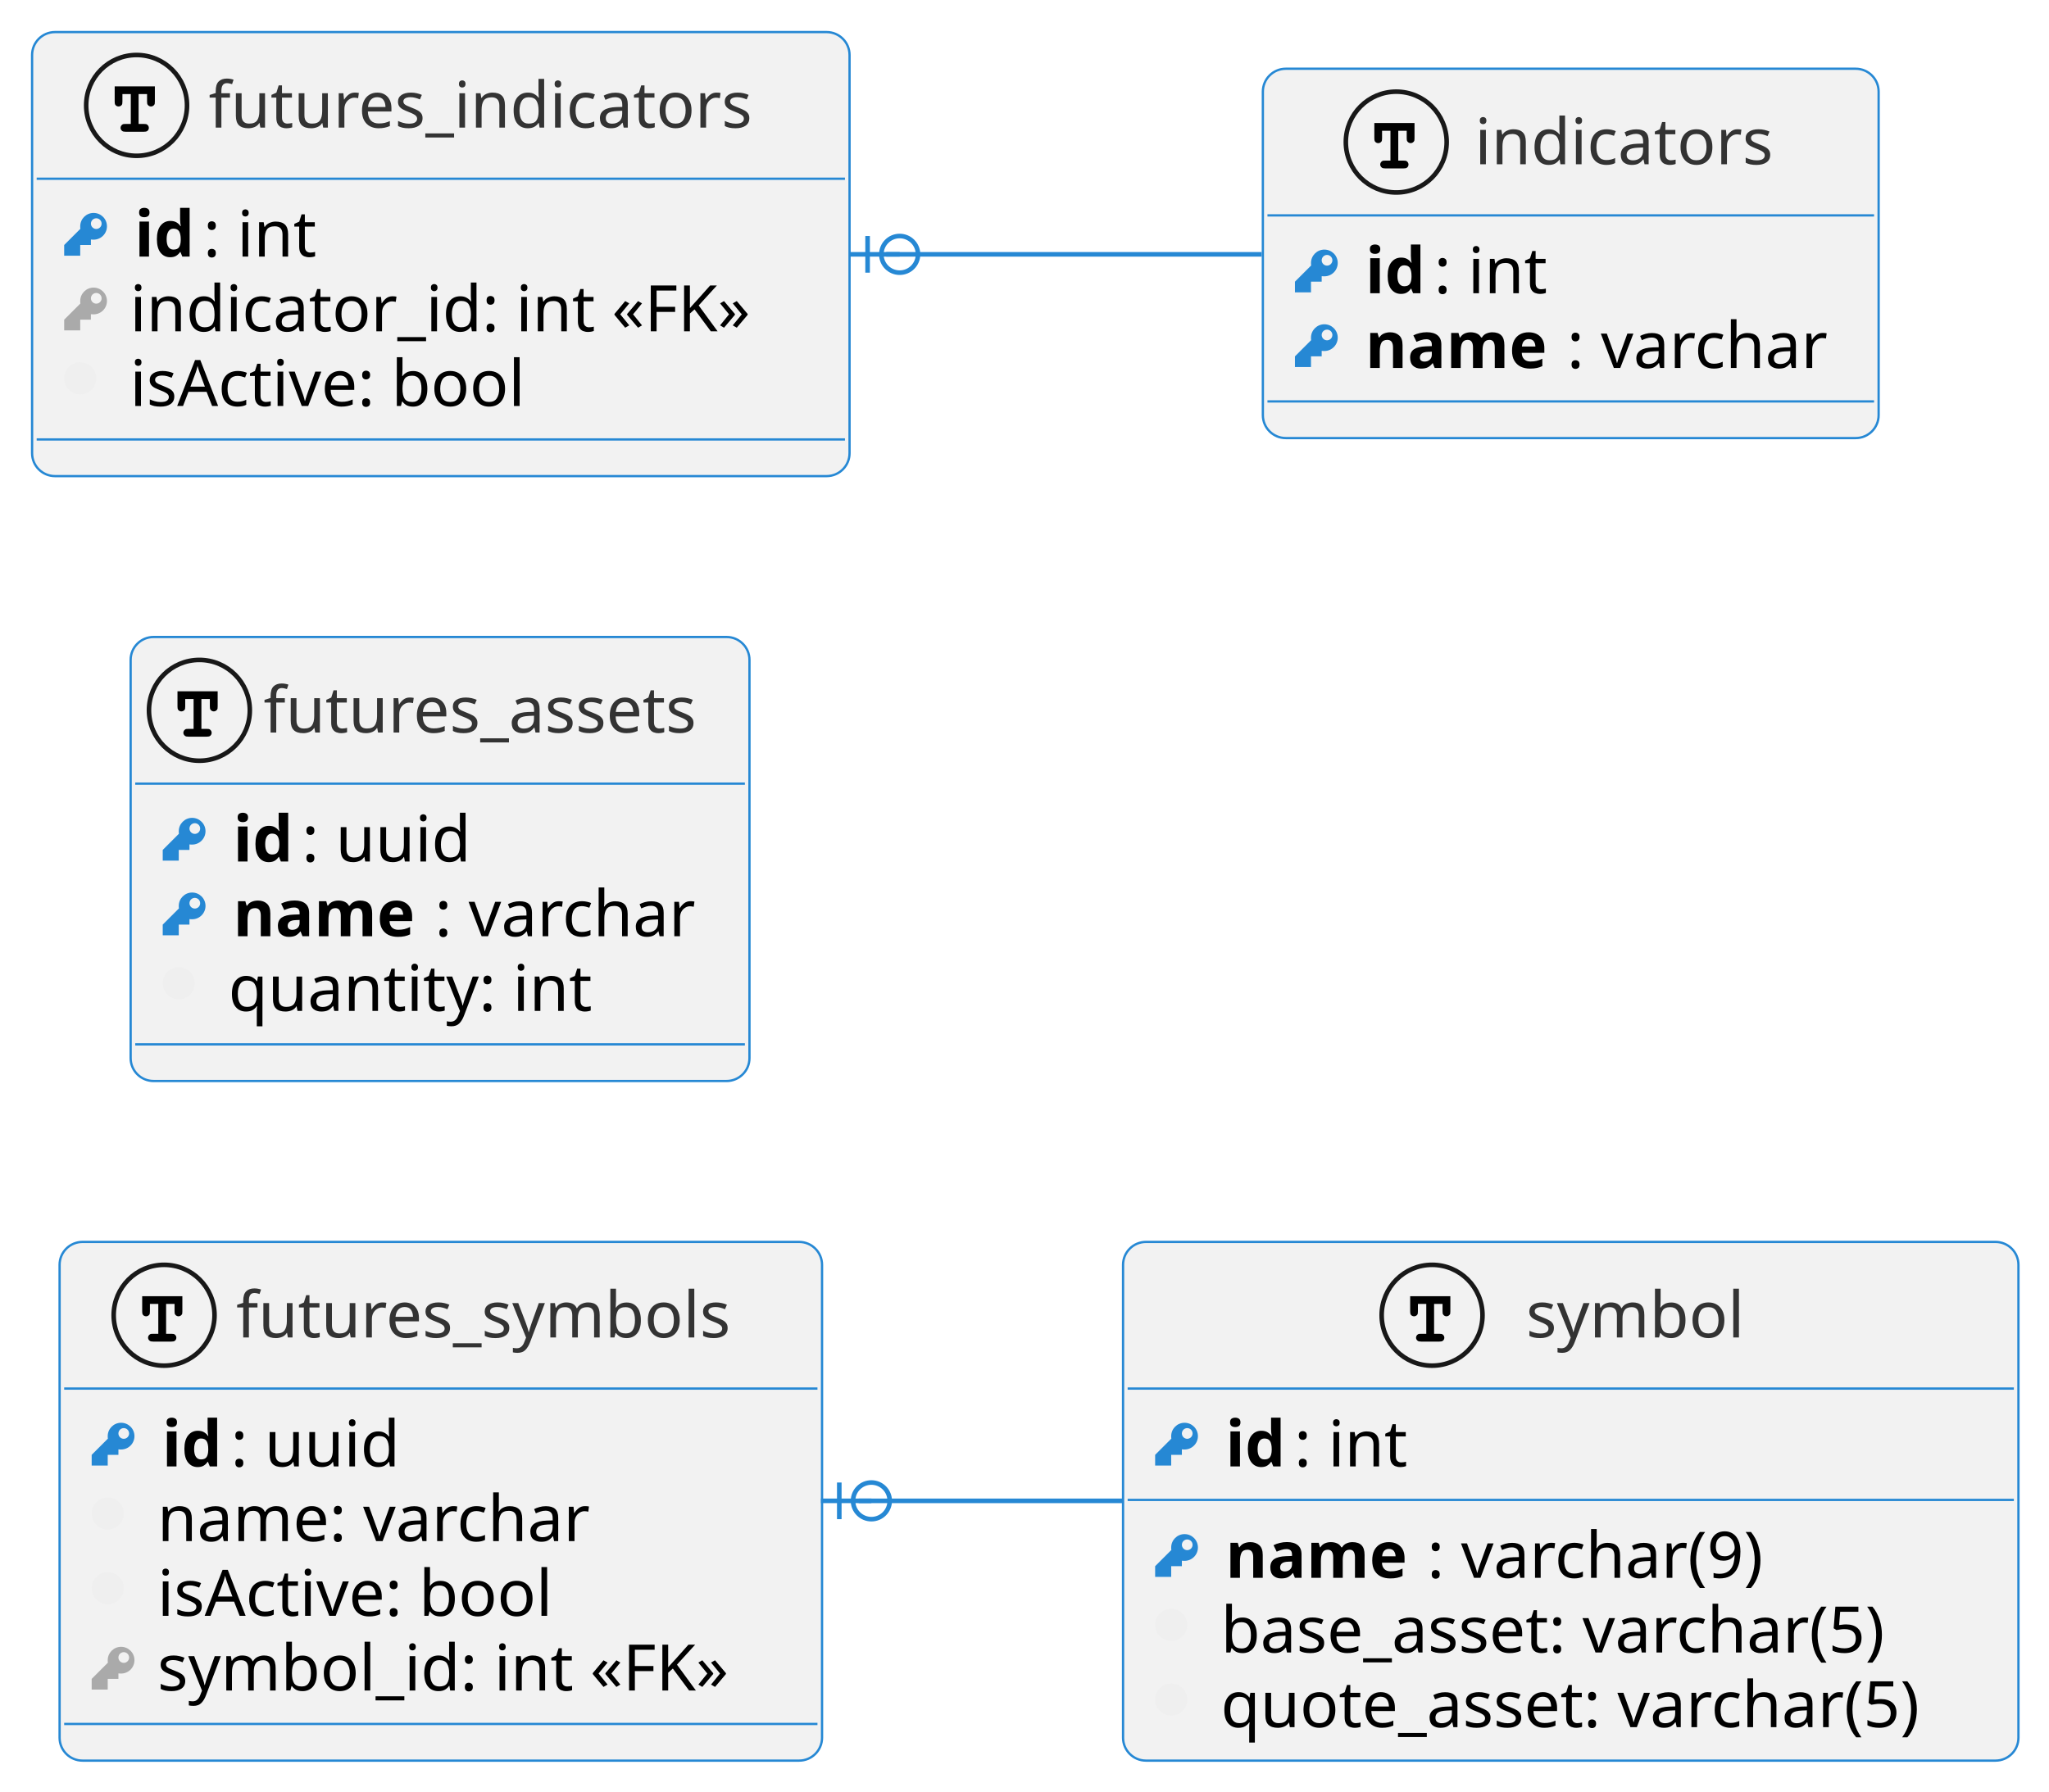
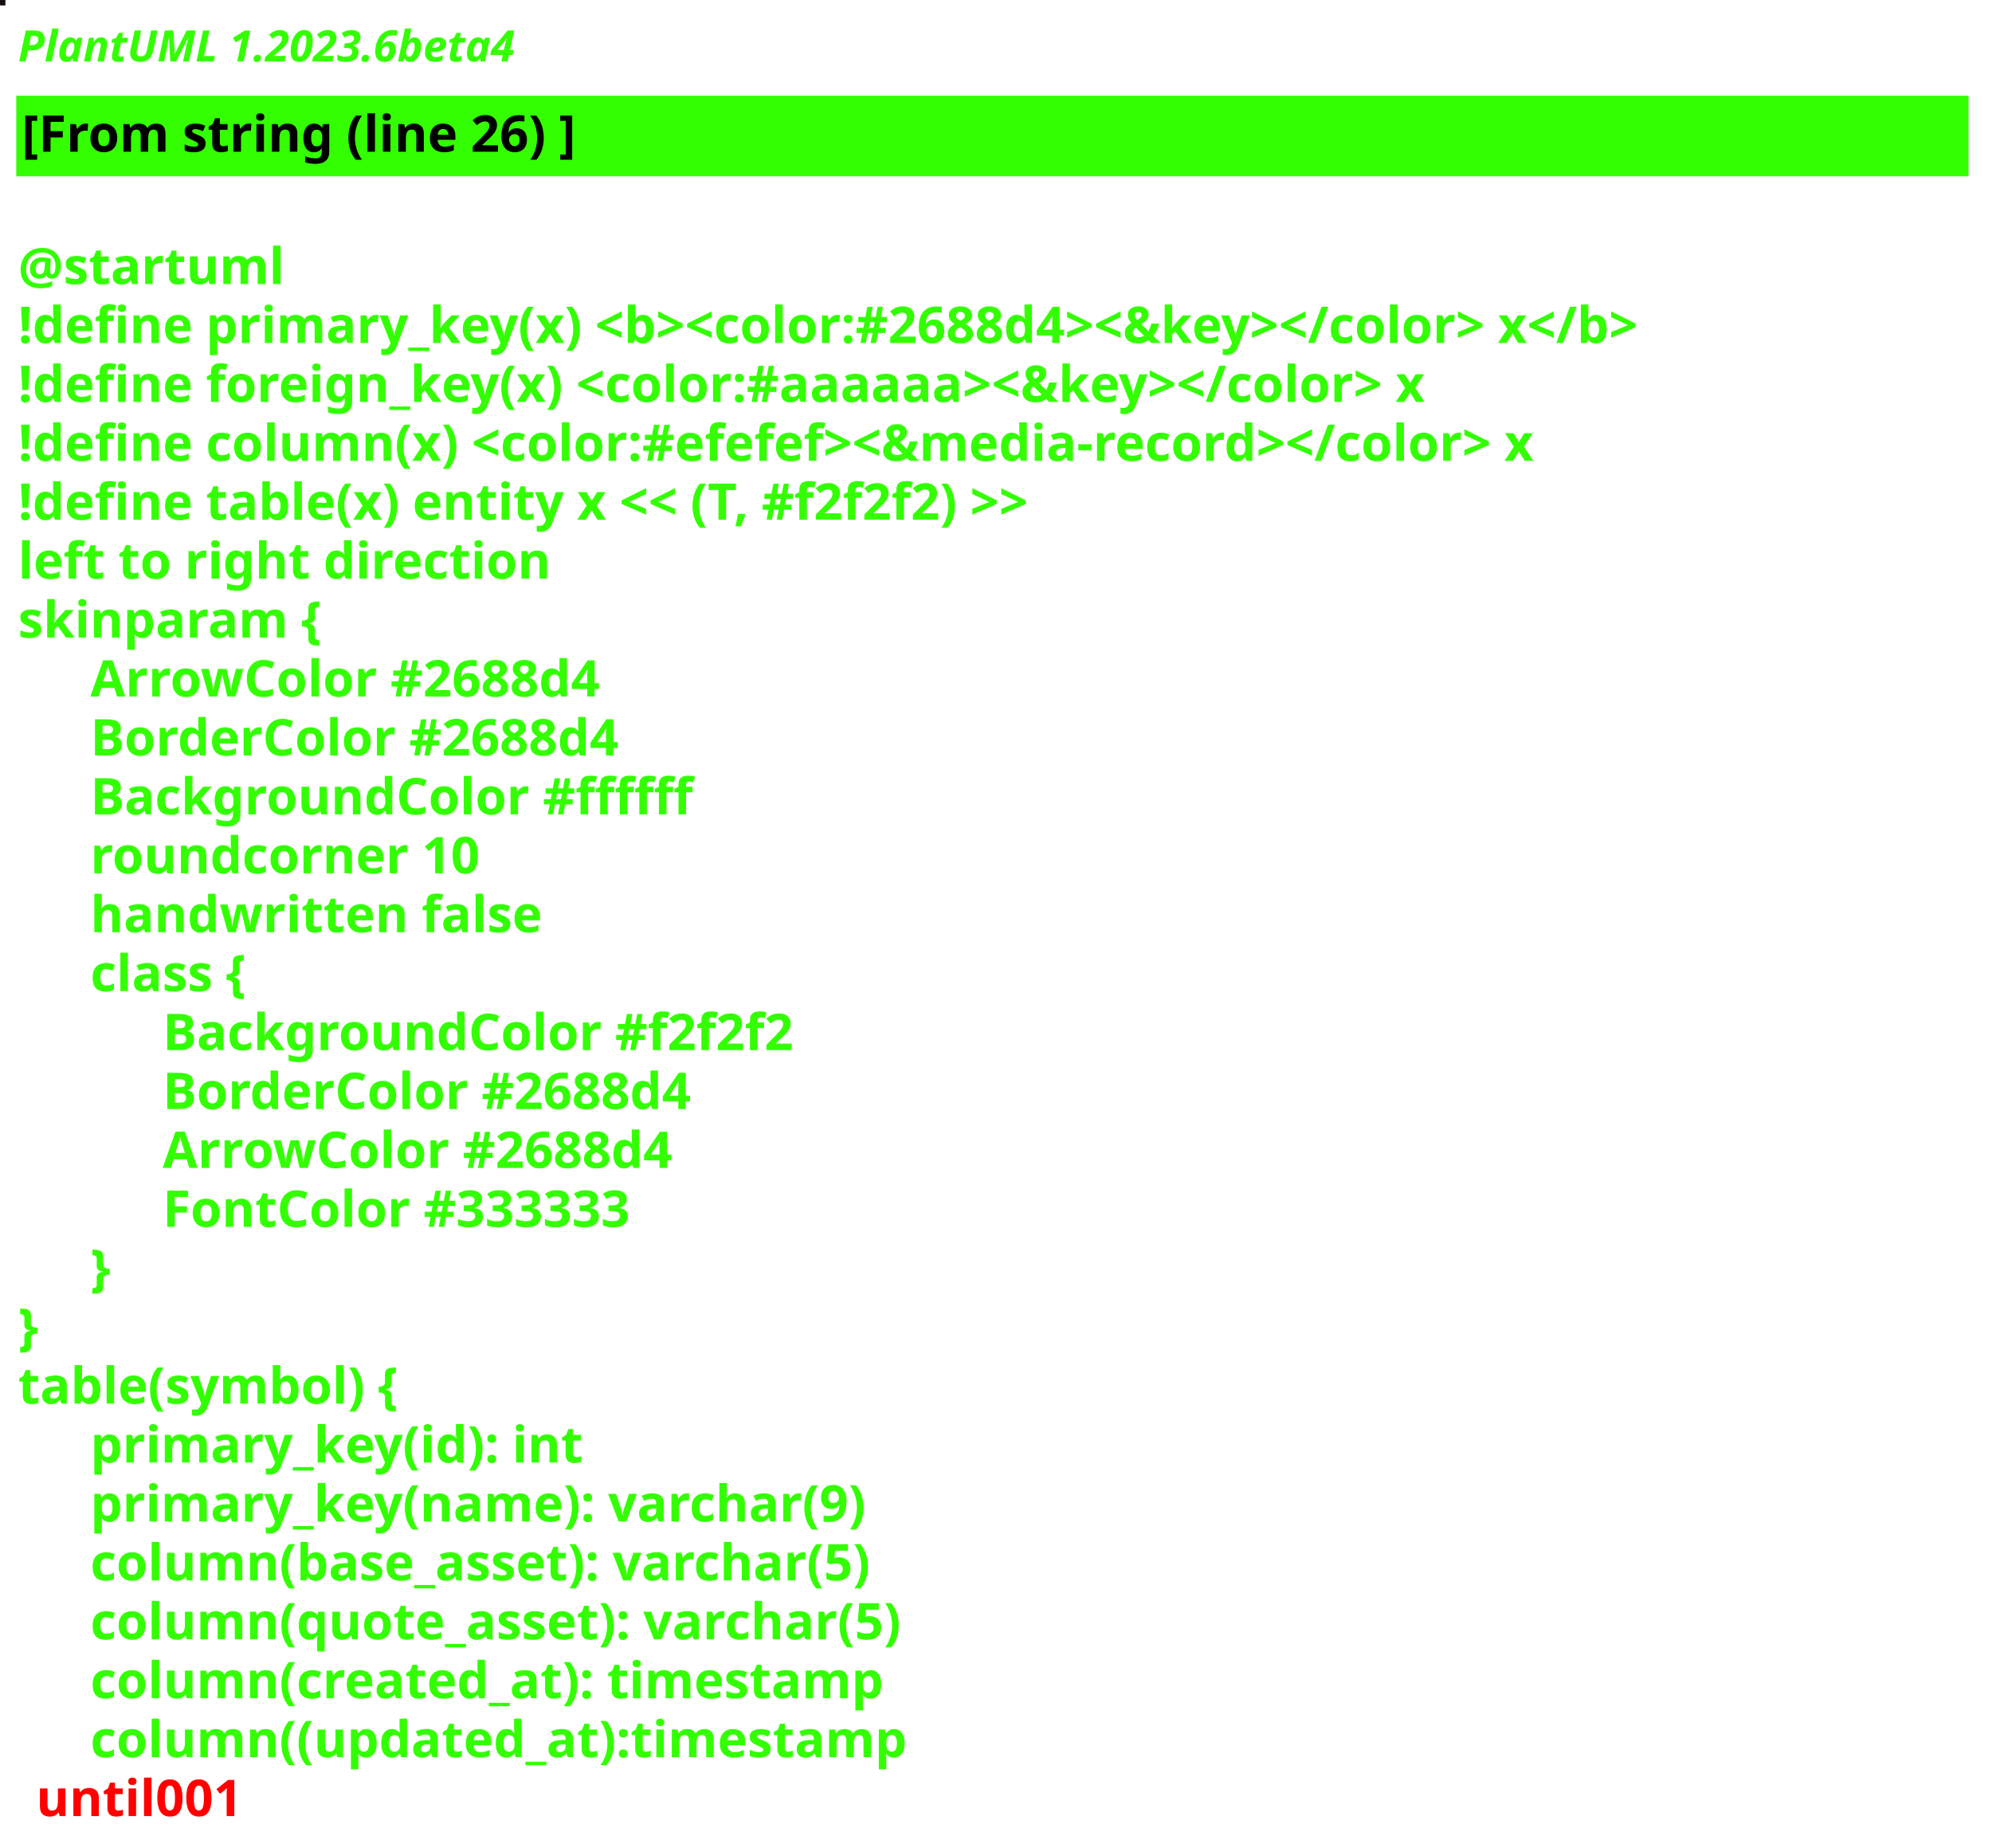
- <svg xmlns="http://www.w3.org/2000/svg" contentStyleType="text/css" height="391px" preserveAspectRatio="none" style="width:447px;height:391px;background:#FFFFFF;" version="1.1" viewBox="0 0 447 391" width="447px" zoomAndPan="magnify">
+ <svg xmlns="http://www.w3.org/2000/svg" contentStyleType="text/css" height="511px" preserveAspectRatio="none" style="width:551px;height:511px;background:#000000;" version="1.1" viewBox="0 0 551 511" width="551px" zoomAndPan="magnify">
  <defs />
  <g>
-     <g id="elem_symbol">
-       <rect codeLine="19" fill="#F2F2F2" height="113.188" id="symbol" rx="5" ry="5" style="stroke:#2688D4;stroke-width:0.5;" width="195.333" x="245" y="271" />
-       <ellipse cx="312.417" cy="287" fill="#F2F2F2" rx="11" ry="11" style="stroke:#181818;stroke-width:1.0;" />
-       <path d="M312.854,284.531 L314.698,284.531 L314.698,286.125 C314.698,286.516 314.729,286.688 314.823,286.828 C314.979,287.078 315.26,287.234 315.557,287.234 C315.823,287.234 316.073,287.109 316.245,286.891 C316.385,286.719 316.401,286.594 316.401,286.125 L316.401,282.844 L307.635,282.844 L307.635,286.125 C307.635,286.516 307.667,286.688 307.745,286.828 C307.901,287.094 308.198,287.234 308.479,287.234 C308.76,287.234 309.01,287.109 309.182,286.891 C309.292,286.719 309.323,286.578 309.323,286.125 L309.323,284.531 L311.151,284.531 L311.151,291.047 L310.042,291.047 C309.604,291.047 309.479,291.062 309.323,291.172 C309.073,291.328 308.917,291.609 308.917,291.906 C308.917,292.156 309.057,292.422 309.276,292.578 C309.432,292.703 309.651,292.75 310.042,292.75 L313.979,292.75 C314.307,292.75 314.573,292.703 314.682,292.625 C314.948,292.484 315.089,292.188 315.089,291.906 C315.089,291.625 314.964,291.375 314.729,291.203 C314.573,291.078 314.432,291.047 313.979,291.047 L312.854,291.047 L312.854,284.531 Z " fill="#000000" />
-       <text fill="#333333" font-family="sans-serif" font-size="14" lengthAdjust="spacing" textLength="52" x="332.917" y="291.847">symbol
-             </text>
-       <line style="stroke:#2688D4;stroke-width:0.5;" x1="246" x2="439.333" y1="303" y2="303" />
-       <path d="M258.417,310.464 C256.807,310.464 255.5,311.77 255.5,313.38 C255.5,313.567 255.5,313.753 255.535,313.928 L252,317.464 L252,319.797 L255.5,319.797 L255.5,317.464 L257.833,317.464 L257.833,316.297 L257.868,316.262 C258.043,316.297 258.23,316.297 258.417,316.297 C260.027,316.297 261.333,314.99 261.333,313.38 C261.333,311.77 260.027,310.464 258.417,310.464 M259,311.63 C259.642,311.63 260.167,312.155 260.167,312.797 C260.167,313.438 259.642,313.964 259,313.964 C258.358,313.964 257.833,313.438 257.833,312.797 C257.833,312.155 258.358,311.63 259,311.63 " fill="#2688D4" style="stroke:;stroke-width:0.0;stroke-dasharray:;" />
-       <text fill="#000000" font-family="sans-serif" font-size="14" font-weight="bold" lengthAdjust="spacing" textLength="15" x="267.333" y="319.995">id
-             </text>
-       <text fill="#000000" font-family="sans-serif" font-size="14" lengthAdjust="spacing" textLength="29" x="282.333" y="319.995">: int
-             </text>
-       <line style="stroke:#2688D4;stroke-width:0.5;" x1="246" x2="439.333" y1="327.297" y2="327.297" />
-       <path d="M258.417,334.76 C256.807,334.76 255.5,336.067 255.5,337.677 C255.5,337.864 255.5,338.05 255.535,338.225 L252,341.76 L252,344.094 L255.5,344.094 L255.5,341.76 L257.833,341.76 L257.833,340.594 L257.868,340.559 C258.043,340.594 258.23,340.594 258.417,340.594 C260.027,340.594 261.333,339.287 261.333,337.677 C261.333,336.067 260.027,334.76 258.417,334.76 M259,335.927 C259.642,335.927 260.167,336.452 260.167,337.094 C260.167,337.735 259.642,338.26 259,338.26 C258.358,338.26 257.833,337.735 257.833,337.094 C257.833,336.452 258.358,335.927 259,335.927 " fill="#2688D4" style="stroke:;stroke-width:0.0;stroke-dasharray:;" />
-       <text fill="#000000" font-family="sans-serif" font-size="14" font-weight="bold" lengthAdjust="spacing" textLength="44" x="267.333" y="344.292">name
-             </text>
-       <text fill="#000000" font-family="sans-serif" font-size="14" lengthAdjust="spacing" textLength="81" x="311.333" y="344.292">: varchar(9)
-             </text>
-       <path d="M255.5,351.057 C253.563,351.057 252,352.621 252,354.557 C252,356.494 253.563,358.057 255.5,358.057 C257.437,358.057 259,356.494 259,354.557 C259,352.621 257.437,351.057 255.5,351.057 " fill="#EFEFEF" style="stroke:;stroke-width:0.0;stroke-dasharray:;" />
-       <text fill="#000000" font-family="sans-serif" font-size="14" lengthAdjust="spacing" textLength="160" x="266.333" y="360.589">base_asset: varchar(5)
-             </text>
-       <path d="M255.5,367.354 C253.563,367.354 252,368.918 252,370.854 C252,372.791 253.563,374.354 255.5,374.354 C257.437,374.354 259,372.791 259,370.854 C259,368.918 257.437,367.354 255.5,367.354 " fill="#EFEFEF" style="stroke:;stroke-width:0.0;stroke-dasharray:;" />
-       <text fill="#000000" font-family="sans-serif" font-size="14" lengthAdjust="spacing" textLength="168" x="266.333" y="376.886">quote_asset: varchar(5)
-             </text>
-     </g>
-     <g id="elem_futures_symbols">
-       <rect codeLine="26" fill="#F2F2F2" height="113.188" id="futures_symbols" rx="5" ry="5" style="stroke:#2688D4;stroke-width:0.5;" width="166.333" x="13" y="271" />
-       <ellipse cx="35.8" cy="287" fill="#F2F2F2" rx="11" ry="11" style="stroke:#181818;stroke-width:1.0;" />
-       <path d="M36.237,284.531 L38.081,284.531 L38.081,286.125 C38.081,286.516 38.112,286.688 38.206,286.828 C38.362,287.078 38.644,287.234 38.941,287.234 C39.206,287.234 39.456,287.109 39.628,286.891 C39.769,286.719 39.784,286.594 39.784,286.125 L39.784,282.844 L31.019,282.844 L31.019,286.125 C31.019,286.516 31.05,286.688 31.128,286.828 C31.284,287.094 31.581,287.234 31.863,287.234 C32.144,287.234 32.394,287.109 32.566,286.891 C32.675,286.719 32.706,286.578 32.706,286.125 L32.706,284.531 L34.534,284.531 L34.534,291.047 L33.425,291.047 C32.987,291.047 32.862,291.062 32.706,291.172 C32.456,291.328 32.3,291.609 32.3,291.906 C32.3,292.156 32.441,292.422 32.659,292.578 C32.816,292.703 33.034,292.75 33.425,292.75 L37.362,292.75 C37.691,292.75 37.956,292.703 38.066,292.625 C38.331,292.484 38.472,292.188 38.472,291.906 C38.472,291.625 38.347,291.375 38.112,291.203 C37.956,291.078 37.816,291.047 37.362,291.047 L36.237,291.047 L36.237,284.531 Z " fill="#000000" />
-       <text fill="#333333" font-family="sans-serif" font-size="14" lengthAdjust="spacing" textLength="117" x="51.533" y="291.847">futures_symbols
-             </text>
-       <line style="stroke:#2688D4;stroke-width:0.5;" x1="14" x2="178.333" y1="303" y2="303" />
-       <path d="M26.417,310.464 C24.807,310.464 23.5,311.77 23.5,313.38 C23.5,313.567 23.5,313.753 23.535,313.928 L20,317.464 L20,319.797 L23.5,319.797 L23.5,317.464 L25.833,317.464 L25.833,316.297 L25.868,316.262 C26.043,316.297 26.23,316.297 26.417,316.297 C28.027,316.297 29.333,314.99 29.333,313.38 C29.333,311.77 28.027,310.464 26.417,310.464 M27,311.63 C27.642,311.63 28.167,312.155 28.167,312.797 C28.167,313.438 27.642,313.964 27,313.964 C26.358,313.964 25.833,313.438 25.833,312.797 C25.833,312.155 26.358,311.63 27,311.63 " fill="#2688D4" style="stroke:;stroke-width:0.0;stroke-dasharray:;" />
-       <text fill="#000000" font-family="sans-serif" font-size="14" font-weight="bold" lengthAdjust="spacing" textLength="15" x="35.333" y="319.995">id
-             </text>
-       <text fill="#000000" font-family="sans-serif" font-size="14" lengthAdjust="spacing" textLength="38" x="50.333" y="319.995">: uuid
-             </text>
-       <path d="M23.5,326.76 C21.563,326.76 20,328.324 20,330.26 C20,332.197 21.563,333.76 23.5,333.76 C25.437,333.76 27,332.197 27,330.26 C27,328.324 25.437,326.76 23.5,326.76 " fill="#EFEFEF" style="stroke:;stroke-width:0.0;stroke-dasharray:;" />
-       <text fill="#000000" font-family="sans-serif" font-size="14" lengthAdjust="spacing" textLength="102" x="34.333" y="336.292">name: varchar
-             </text>
-       <path d="M23.5,343.057 C21.563,343.057 20,344.621 20,346.557 C20,348.494 21.563,350.057 23.5,350.057 C25.437,350.057 27,348.494 27,346.557 C27,344.621 25.437,343.057 23.5,343.057 " fill="#EFEFEF" style="stroke:;stroke-width:0.0;stroke-dasharray:;" />
-       <text fill="#000000" font-family="sans-serif" font-size="14" lengthAdjust="spacing" textLength="98" x="34.333" y="352.589">isActive: bool
-             </text>
-       <path d="M26.417,359.354 C24.807,359.354 23.5,360.661 23.5,362.271 C23.5,362.457 23.5,362.644 23.535,362.819 L20,366.354 L20,368.688 L23.5,368.688 L23.5,366.354 L25.833,366.354 L25.833,365.188 L25.868,365.152 C26.043,365.188 26.23,365.188 26.417,365.188 C28.027,365.188 29.333,363.881 29.333,362.271 C29.333,360.661 28.027,359.354 26.417,359.354 M27,360.521 C27.642,360.521 28.167,361.046 28.167,361.688 C28.167,362.329 27.642,362.854 27,362.854 C26.358,362.854 25.833,362.329 25.833,361.688 C25.833,361.046 26.358,360.521 27,360.521 " fill="#AAAAAA" style="stroke:;stroke-width:0.0;stroke-dasharray:;" />
-       <text fill="#000000" font-family="sans-serif" font-size="14" lengthAdjust="spacing" textLength="139" x="34.333" y="368.886">symbol_id: int «FK»
-             </text>
-       <line style="stroke:#2688D4;stroke-width:0.5;" x1="14" x2="178.333" y1="376.188" y2="376.188" />
-     </g>
-     <g id="elem_futures_assets">
-       <rect codeLine="33" fill="#F2F2F2" height="96.891" id="futures_assets" rx="5" ry="5" style="stroke:#2688D4;stroke-width:0.5;" width="135" x="28.5" y="139" />
-       <ellipse cx="43.5" cy="155" fill="#F2F2F2" rx="11" ry="11" style="stroke:#181818;stroke-width:1.0;" />
-       <path d="M43.938,152.531 L45.781,152.531 L45.781,154.125 C45.781,154.516 45.812,154.688 45.906,154.828 C46.062,155.078 46.344,155.234 46.641,155.234 C46.906,155.234 47.156,155.109 47.328,154.891 C47.469,154.719 47.484,154.594 47.484,154.125 L47.484,150.844 L38.719,150.844 L38.719,154.125 C38.719,154.516 38.75,154.688 38.828,154.828 C38.984,155.094 39.281,155.234 39.562,155.234 C39.844,155.234 40.094,155.109 40.266,154.891 C40.375,154.719 40.406,154.578 40.406,154.125 L40.406,152.531 L42.234,152.531 L42.234,159.047 L41.125,159.047 C40.688,159.047 40.562,159.062 40.406,159.172 C40.156,159.328 40,159.609 40,159.906 C40,160.156 40.141,160.422 40.359,160.578 C40.516,160.703 40.734,160.75 41.125,160.75 L45.062,160.75 C45.391,160.75 45.656,160.703 45.766,160.625 C46.031,160.484 46.172,160.188 46.172,159.906 C46.172,159.625 46.047,159.375 45.812,159.203 C45.656,159.078 45.516,159.047 45.062,159.047 L43.938,159.047 L43.938,152.531 Z " fill="#000000" />
-       <text fill="#333333" font-family="sans-serif" font-size="14" lengthAdjust="spacing" textLength="103" x="57.5" y="159.847">futures_assets
-             </text>
-       <line style="stroke:#2688D4;stroke-width:0.5;" x1="29.5" x2="162.5" y1="171" y2="171" />
-       <path d="M41.917,178.464 C40.307,178.464 39,179.77 39,181.38 C39,181.567 39,181.754 39.035,181.929 L35.5,185.464 L35.5,187.797 L39,187.797 L39,185.464 L41.333,185.464 L41.333,184.297 L41.368,184.262 C41.543,184.297 41.73,184.297 41.917,184.297 C43.527,184.297 44.833,182.99 44.833,181.38 C44.833,179.77 43.527,178.464 41.917,178.464 M42.5,179.63 C43.142,179.63 43.667,180.155 43.667,180.797 C43.667,181.439 43.142,181.964 42.5,181.964 C41.858,181.964 41.333,181.439 41.333,180.797 C41.333,180.155 41.858,179.63 42.5,179.63 " fill="#2688D4" style="stroke:;stroke-width:0.0;stroke-dasharray:;" />
-       <text fill="#000000" font-family="sans-serif" font-size="14" font-weight="bold" lengthAdjust="spacing" textLength="15" x="50.833" y="187.995">id
-             </text>
-       <text fill="#000000" font-family="sans-serif" font-size="14" lengthAdjust="spacing" textLength="38" x="65.833" y="187.995">: uuid
-             </text>
-       <path d="M41.917,194.76 C40.307,194.76 39,196.067 39,197.677 C39,197.864 39,198.05 39.035,198.225 L35.5,201.76 L35.5,204.094 L39,204.094 L39,201.76 L41.333,201.76 L41.333,200.594 L41.368,200.559 C41.543,200.594 41.73,200.594 41.917,200.594 C43.527,200.594 44.833,199.287 44.833,197.677 C44.833,196.067 43.527,194.76 41.917,194.76 M42.5,195.927 C43.142,195.927 43.667,196.452 43.667,197.094 C43.667,197.735 43.142,198.26 42.5,198.26 C41.858,198.26 41.333,197.735 41.333,197.094 C41.333,196.452 41.858,195.927 42.5,195.927 " fill="#2688D4" style="stroke:;stroke-width:0.0;stroke-dasharray:;" />
-       <text fill="#000000" font-family="sans-serif" font-size="14" font-weight="bold" lengthAdjust="spacing" textLength="44" x="50.833" y="204.292">name
-             </text>
-       <text fill="#000000" font-family="sans-serif" font-size="14" lengthAdjust="spacing" textLength="62" x="94.833" y="204.292">: varchar
-             </text>
-       <path d="M39,211.057 C37.063,211.057 35.5,212.621 35.5,214.557 C35.5,216.494 37.063,218.057 39,218.057 C40.937,218.057 42.5,216.494 42.5,214.557 C42.5,212.621 40.937,211.057 39,211.057 " fill="#EFEFEF" style="stroke:;stroke-width:0.0;stroke-dasharray:;" />
-       <text fill="#000000" font-family="sans-serif" font-size="14" lengthAdjust="spacing" textLength="89" x="49.833" y="220.589">quantity: int
-             </text>
-       <line style="stroke:#2688D4;stroke-width:0.5;" x1="29.5" x2="162.5" y1="227.891" y2="227.891" />
-     </g>
-     <g id="elem_indicators">
-       <rect codeLine="38" fill="#F2F2F2" height="80.594" id="indicators" rx="5" ry="5" style="stroke:#2688D4;stroke-width:0.5;" width="134.333" x="275.5" y="15" />
-       <ellipse cx="304.6" cy="31" fill="#F2F2F2" rx="11" ry="11" style="stroke:#181818;stroke-width:1.0;" />
-       <path d="M305.038,28.531 L306.881,28.531 L306.881,30.125 C306.881,30.516 306.913,30.688 307.006,30.828 C307.163,31.078 307.444,31.234 307.741,31.234 C308.006,31.234 308.256,31.109 308.428,30.891 C308.569,30.719 308.584,30.594 308.584,30.125 L308.584,26.844 L299.819,26.844 L299.819,30.125 C299.819,30.516 299.85,30.688 299.928,30.828 C300.084,31.094 300.381,31.234 300.663,31.234 C300.944,31.234 301.194,31.109 301.366,30.891 C301.475,30.719 301.506,30.578 301.506,30.125 L301.506,28.531 L303.334,28.531 L303.334,35.047 L302.225,35.047 C301.788,35.047 301.663,35.062 301.506,35.172 C301.256,35.328 301.1,35.609 301.1,35.906 C301.1,36.156 301.241,36.422 301.459,36.578 C301.616,36.703 301.834,36.75 302.225,36.75 L306.163,36.75 C306.491,36.75 306.756,36.703 306.866,36.625 C307.131,36.484 307.272,36.188 307.272,35.906 C307.272,35.625 307.147,35.375 306.913,35.203 C306.756,35.078 306.616,35.047 306.163,35.047 L305.038,35.047 L305.038,28.531 Z " fill="#000000" />
-       <text fill="#333333" font-family="sans-serif" font-size="14" lengthAdjust="spacing" textLength="71" x="321.733" y="35.847">indicators
-             </text>
-       <line style="stroke:#2688D4;stroke-width:0.5;" x1="276.5" x2="408.833" y1="47" y2="47" />
-       <path d="M288.917,54.464 C287.307,54.464 286,55.77 286,57.38 C286,57.567 286,57.754 286.035,57.928 L282.5,61.464 L282.5,63.797 L286,63.797 L286,61.464 L288.333,61.464 L288.333,60.297 L288.368,60.262 C288.543,60.297 288.73,60.297 288.917,60.297 C290.527,60.297 291.833,58.99 291.833,57.38 C291.833,55.77 290.527,54.464 288.917,54.464 M289.5,55.63 C290.142,55.63 290.667,56.155 290.667,56.797 C290.667,57.438 290.142,57.964 289.5,57.964 C288.858,57.964 288.333,57.438 288.333,56.797 C288.333,56.155 288.858,55.63 289.5,55.63 " fill="#2688D4" style="stroke:;stroke-width:0.0;stroke-dasharray:;" />
-       <text fill="#000000" font-family="sans-serif" font-size="14" font-weight="bold" lengthAdjust="spacing" textLength="15" x="297.833" y="63.995">id
-             </text>
-       <text fill="#000000" font-family="sans-serif" font-size="14" lengthAdjust="spacing" textLength="29" x="312.833" y="63.995">: int
-             </text>
-       <path d="M288.917,70.76 C287.307,70.76 286,72.067 286,73.677 C286,73.864 286,74.05 286.035,74.225 L282.5,77.76 L282.5,80.094 L286,80.094 L286,77.76 L288.333,77.76 L288.333,76.594 L288.368,76.559 C288.543,76.594 288.73,76.594 288.917,76.594 C290.527,76.594 291.833,75.287 291.833,73.677 C291.833,72.067 290.527,70.76 288.917,70.76 M289.5,71.927 C290.142,71.927 290.667,72.452 290.667,73.094 C290.667,73.735 290.142,74.26 289.5,74.26 C288.858,74.26 288.333,73.735 288.333,73.094 C288.333,72.452 288.858,71.927 289.5,71.927 " fill="#2688D4" style="stroke:;stroke-width:0.0;stroke-dasharray:;" />
-       <text fill="#000000" font-family="sans-serif" font-size="14" font-weight="bold" lengthAdjust="spacing" textLength="44" x="297.833" y="80.292">name
-             </text>
-       <text fill="#000000" font-family="sans-serif" font-size="14" lengthAdjust="spacing" textLength="62" x="341.833" y="80.292">: varchar
-             </text>
-       <line style="stroke:#2688D4;stroke-width:0.5;" x1="276.5" x2="408.833" y1="87.594" y2="87.594" />
-     </g>
-     <g id="elem_futures_indicators">
-       <rect codeLine="43" fill="#F2F2F2" height="96.891" id="futures_indicators" rx="5" ry="5" style="stroke:#2688D4;stroke-width:0.5;" width="178.333" x="7" y="7" />
-       <ellipse cx="29.8" cy="23" fill="#F2F2F2" rx="11" ry="11" style="stroke:#181818;stroke-width:1.0;" />
-       <path d="M30.238,20.531 L32.081,20.531 L32.081,22.125 C32.081,22.516 32.112,22.688 32.206,22.828 C32.362,23.078 32.644,23.234 32.941,23.234 C33.206,23.234 33.456,23.109 33.628,22.891 C33.769,22.719 33.784,22.594 33.784,22.125 L33.784,18.844 L25.019,18.844 L25.019,22.125 C25.019,22.516 25.05,22.688 25.128,22.828 C25.284,23.094 25.581,23.234 25.863,23.234 C26.144,23.234 26.394,23.109 26.566,22.891 C26.675,22.719 26.706,22.578 26.706,22.125 L26.706,20.531 L28.534,20.531 L28.534,27.047 L27.425,27.047 C26.988,27.047 26.863,27.062 26.706,27.172 C26.456,27.328 26.3,27.609 26.3,27.906 C26.3,28.156 26.441,28.422 26.659,28.578 C26.816,28.703 27.034,28.75 27.425,28.75 L31.363,28.75 C31.691,28.75 31.956,28.703 32.066,28.625 C32.331,28.484 32.472,28.188 32.472,27.906 C32.472,27.625 32.347,27.375 32.112,27.203 C31.956,27.078 31.816,27.047 31.363,27.047 L30.238,27.047 L30.238,20.531 Z " fill="#000000" />
-       <text fill="#333333" font-family="sans-serif" font-size="14" lengthAdjust="spacing" textLength="129" x="45.533" y="27.847">futures_indicators
-             </text>
-       <line style="stroke:#2688D4;stroke-width:0.5;" x1="8" x2="184.333" y1="39" y2="39" />
-       <path d="M20.417,46.464 C18.807,46.464 17.5,47.77 17.5,49.38 C17.5,49.567 17.5,49.754 17.535,49.928 L14,53.464 L14,55.797 L17.5,55.797 L17.5,53.464 L19.833,53.464 L19.833,52.297 L19.868,52.262 C20.043,52.297 20.23,52.297 20.417,52.297 C22.027,52.297 23.333,50.99 23.333,49.38 C23.333,47.77 22.027,46.464 20.417,46.464 M21,47.63 C21.642,47.63 22.167,48.155 22.167,48.797 C22.167,49.438 21.642,49.964 21,49.964 C20.358,49.964 19.833,49.438 19.833,48.797 C19.833,48.155 20.358,47.63 21,47.63 " fill="#2688D4" style="stroke:;stroke-width:0.0;stroke-dasharray:;" />
-       <text fill="#000000" font-family="sans-serif" font-size="14" font-weight="bold" lengthAdjust="spacing" textLength="15" x="29.333" y="55.995">id
-             </text>
-       <text fill="#000000" font-family="sans-serif" font-size="14" lengthAdjust="spacing" textLength="29" x="44.333" y="55.995">: int
-             </text>
-       <path d="M20.417,62.76 C18.807,62.76 17.5,64.067 17.5,65.677 C17.5,65.864 17.5,66.05 17.535,66.225 L14,69.76 L14,72.094 L17.5,72.094 L17.5,69.76 L19.833,69.76 L19.833,68.594 L19.868,68.559 C20.043,68.594 20.23,68.594 20.417,68.594 C22.027,68.594 23.333,67.287 23.333,65.677 C23.333,64.067 22.027,62.76 20.417,62.76 M21,63.927 C21.642,63.927 22.167,64.452 22.167,65.094 C22.167,65.735 21.642,66.26 21,66.26 C20.358,66.26 19.833,65.735 19.833,65.094 C19.833,64.452 20.358,63.927 21,63.927 " fill="#AAAAAA" style="stroke:;stroke-width:0.0;stroke-dasharray:;" />
-       <text fill="#000000" font-family="sans-serif" font-size="14" lengthAdjust="spacing" textLength="151" x="28.333" y="72.292">indicator_id: int «FK»
-             </text>
-       <path d="M17.5,79.057 C15.563,79.057 14,80.621 14,82.557 C14,84.494 15.563,86.057 17.5,86.057 C19.437,86.057 21,84.494 21,82.557 C21,80.621 19.437,79.057 17.5,79.057 " fill="#EFEFEF" style="stroke:;stroke-width:0.0;stroke-dasharray:;" />
-       <text fill="#000000" font-family="sans-serif" font-size="14" lengthAdjust="spacing" textLength="98" x="28.333" y="88.589">isActive: bool
-             </text>
-       <line style="stroke:#2688D4;stroke-width:0.5;" x1="8" x2="184.333" y1="95.891" y2="95.891" />
-     </g>
-     <g id="link_futures_symbols_symbol">
-       <path codeLine="49" d="M187.333,327.5 C206.062,327.5 225.866,327.5 244.812,327.5 " fill="none" id="futures_symbols-backto-symbol" style="stroke:#2688D4;stroke-width:1.0;" />
-       <line style="stroke:#2688D4;stroke-width:1.0;" x1="190.095" x2="179.095" y1="327.5" y2="327.5" />
-       <ellipse cx="190.095" cy="327.5" fill="none" rx="4" ry="4" style="stroke:#2688D4;stroke-width:1.0;" />
-       <line style="stroke:#2688D4;stroke-width:1.0;" x1="183.095" x2="183.095" y1="331.5" y2="323.5" />
-     </g>
-     <g id="link_futures_indicators_indicators">
-       <path codeLine="50" d="M193.335,55.5 C220.768,55.5 250.026,55.5 275.234,55.5 " fill="none" id="futures_indicators-backto-indicators" style="stroke:#2688D4;stroke-width:1.0;" />
-       <line style="stroke:#2688D4;stroke-width:1.0;" x1="196.27" x2="185.27" y1="55.5" y2="55.5" />
-       <ellipse cx="196.27" cy="55.5" fill="none" rx="4" ry="4" style="stroke:#2688D4;stroke-width:1.0;" />
-       <line style="stroke:#2688D4;stroke-width:1.0;" x1="189.27" x2="189.27" y1="59.5" y2="51.5" />
-     </g>
+     <rect fill="#150F10" height="1" style="stroke:#150F10;stroke-width:1.0;" width="1" x="0" y="0" />
+     <text fill="#33FF02" font-family="sans-serif" font-size="12" font-style="italic" font-weight="bold" lengthAdjust="spacing" textLength="167" x="5" y="17">PlantUML 1.2023.6beta4
+         </text>
+     <rect fill="#33FF02" height="21.297" style="stroke:#33FF02;stroke-width:1.0;" width="539" x="5" y="26.969" />
+     <text fill="#000000" font-family="sans-serif" font-size="14" font-weight="bold" lengthAdjust="spacing" textLength="185" x="6" y="41.969">[From string (line 26) ]
+         </text>
+     <text fill="#33FF02" font-family="sans-serif" font-size="14" font-weight="bold" lengthAdjust="spacing" textLength="5" x="5" y="62.266"> 
+         </text>
+     <text fill="#33FF02" font-family="sans-serif" font-size="14" font-weight="bold" lengthAdjust="spacing" textLength="86" x="5" y="78.562">@startuml
+         </text>
+     <text fill="#33FF02" font-family="sans-serif" font-size="14" font-weight="bold" lengthAdjust="spacing" textLength="539" x="5" y="94.859">!define primary_key(x) &lt;b&gt;&lt;color:#2688d4&gt;&lt;&amp;key&gt;&lt;/color&gt;
+             x&lt;/b&gt;
+         </text>
+     <text fill="#33FF02" font-family="sans-serif" font-size="14" font-weight="bold" lengthAdjust="spacing" textLength="465" x="5" y="111.156">!define foreign_key(x) &lt;color:#aaaaaa&gt;&lt;&amp;key&gt;&lt;/color&gt;
+             x
+         </text>
+     <text fill="#33FF02" font-family="sans-serif" font-size="14" font-weight="bold" lengthAdjust="spacing" textLength="500" x="5" y="127.453">!define column(x) &lt;color:#efefef&gt;&lt;&amp;media-record&gt;&lt;/color&gt;
+             x
+         </text>
+     <text fill="#33FF02" font-family="sans-serif" font-size="14" font-weight="bold" lengthAdjust="spacing" textLength="350" x="5" y="143.75">!define table(x) entity x &lt;&lt; (T, #f2f2f2) &gt;&gt;
+         </text>
+     <text fill="#33FF02" font-family="sans-serif" font-size="14" font-weight="bold" lengthAdjust="spacing" textLength="175" x="5" y="160.047">left to right direction
+         </text>
+     <text fill="#33FF02" font-family="sans-serif" font-size="14" font-weight="bold" lengthAdjust="spacing" textLength="100" x="5" y="176.344">skinparam {
+         </text>
+     <text fill="#33FF02" font-family="sans-serif" font-size="14" font-weight="bold" lengthAdjust="spacing" textLength="167" x="25" y="192.641">ArrowColor #2688d4
+         </text>
+     <text fill="#33FF02" font-family="sans-serif" font-size="14" font-weight="bold" lengthAdjust="spacing" textLength="173" x="25" y="208.938">BorderColor #2688d4
+         </text>
+     <text fill="#33FF02" font-family="sans-serif" font-size="14" font-weight="bold" lengthAdjust="spacing" textLength="197" x="25" y="225.234">BackgroundColor #ffffff
+         </text>
+     <text fill="#33FF02" font-family="sans-serif" font-size="14" font-weight="bold" lengthAdjust="spacing" textLength="124" x="25" y="241.531">roundcorner 10
+         </text>
+     <text fill="#33FF02" font-family="sans-serif" font-size="14" font-weight="bold" lengthAdjust="spacing" textLength="145" x="25" y="257.828">handwritten false
+         </text>
+     <text fill="#33FF02" font-family="sans-serif" font-size="14" font-weight="bold" lengthAdjust="spacing" textLength="57" x="25" y="274.125">class {
+         </text>
+     <text fill="#33FF02" font-family="sans-serif" font-size="14" font-weight="bold" lengthAdjust="spacing" textLength="206" x="45" y="290.422">BackgroundColor #f2f2f2
+         </text>
+     <text fill="#33FF02" font-family="sans-serif" font-size="14" font-weight="bold" lengthAdjust="spacing" textLength="173" x="45" y="306.719">BorderColor #2688d4
+         </text>
+     <text fill="#33FF02" font-family="sans-serif" font-size="14" font-weight="bold" lengthAdjust="spacing" textLength="167" x="45" y="323.016">ArrowColor #2688d4
+         </text>
+     <text fill="#33FF02" font-family="sans-serif" font-size="14" font-weight="bold" lengthAdjust="spacing" textLength="156" x="45" y="339.312">FontColor #333333
+         </text>
+     <text fill="#33FF02" font-family="sans-serif" font-size="14" font-weight="bold" lengthAdjust="spacing" textLength="10" x="25" y="355.609">}
+         </text>
+     <text fill="#33FF02" font-family="sans-serif" font-size="14" font-weight="bold" lengthAdjust="spacing" textLength="10" x="5" y="371.906">}
+         </text>
+     <text fill="#33FF02" font-family="sans-serif" font-size="14" font-weight="bold" lengthAdjust="spacing" textLength="128" x="5" y="388.203">table(symbol) {
+         </text>
+     <text fill="#33FF02" font-family="sans-serif" font-size="14" font-weight="bold" lengthAdjust="spacing" textLength="159" x="25" y="404.5">primary_key(id): int
+         </text>
+     <text fill="#33FF02" font-family="sans-serif" font-size="14" font-weight="bold" lengthAdjust="spacing" textLength="250" x="25" y="420.797">primary_key(name): varchar(9)
+         </text>
+     <text fill="#33FF02" font-family="sans-serif" font-size="14" font-weight="bold" lengthAdjust="spacing" textLength="258" x="25" y="437.094">column(base_asset): varchar(5)
+         </text>
+     <text fill="#33FF02" font-family="sans-serif" font-size="14" font-weight="bold" lengthAdjust="spacing" textLength="267" x="25" y="453.391">column(quote_asset): varchar(5)
+         </text>
+     <text fill="#33FF02" font-family="sans-serif" font-size="14" font-weight="bold" lengthAdjust="spacing" textLength="259" x="25" y="469.688">column(created_at): timestamp
+         </text>
+     <text fill="#33FF02" font-family="sans-serif" font-size="14" font-weight="bold" lengthAdjust="spacing" text-decoration="wavy underline" textLength="265" x="25" y="485.984">column((updated_at):timestamp
+         </text>
+     <text fill="#FF0000" font-family="sans-serif" font-size="14" font-weight="bold" lengthAdjust="spacing" textLength="68" x="10" y="502.281">until001
+         </text>
  </g>
</svg>
